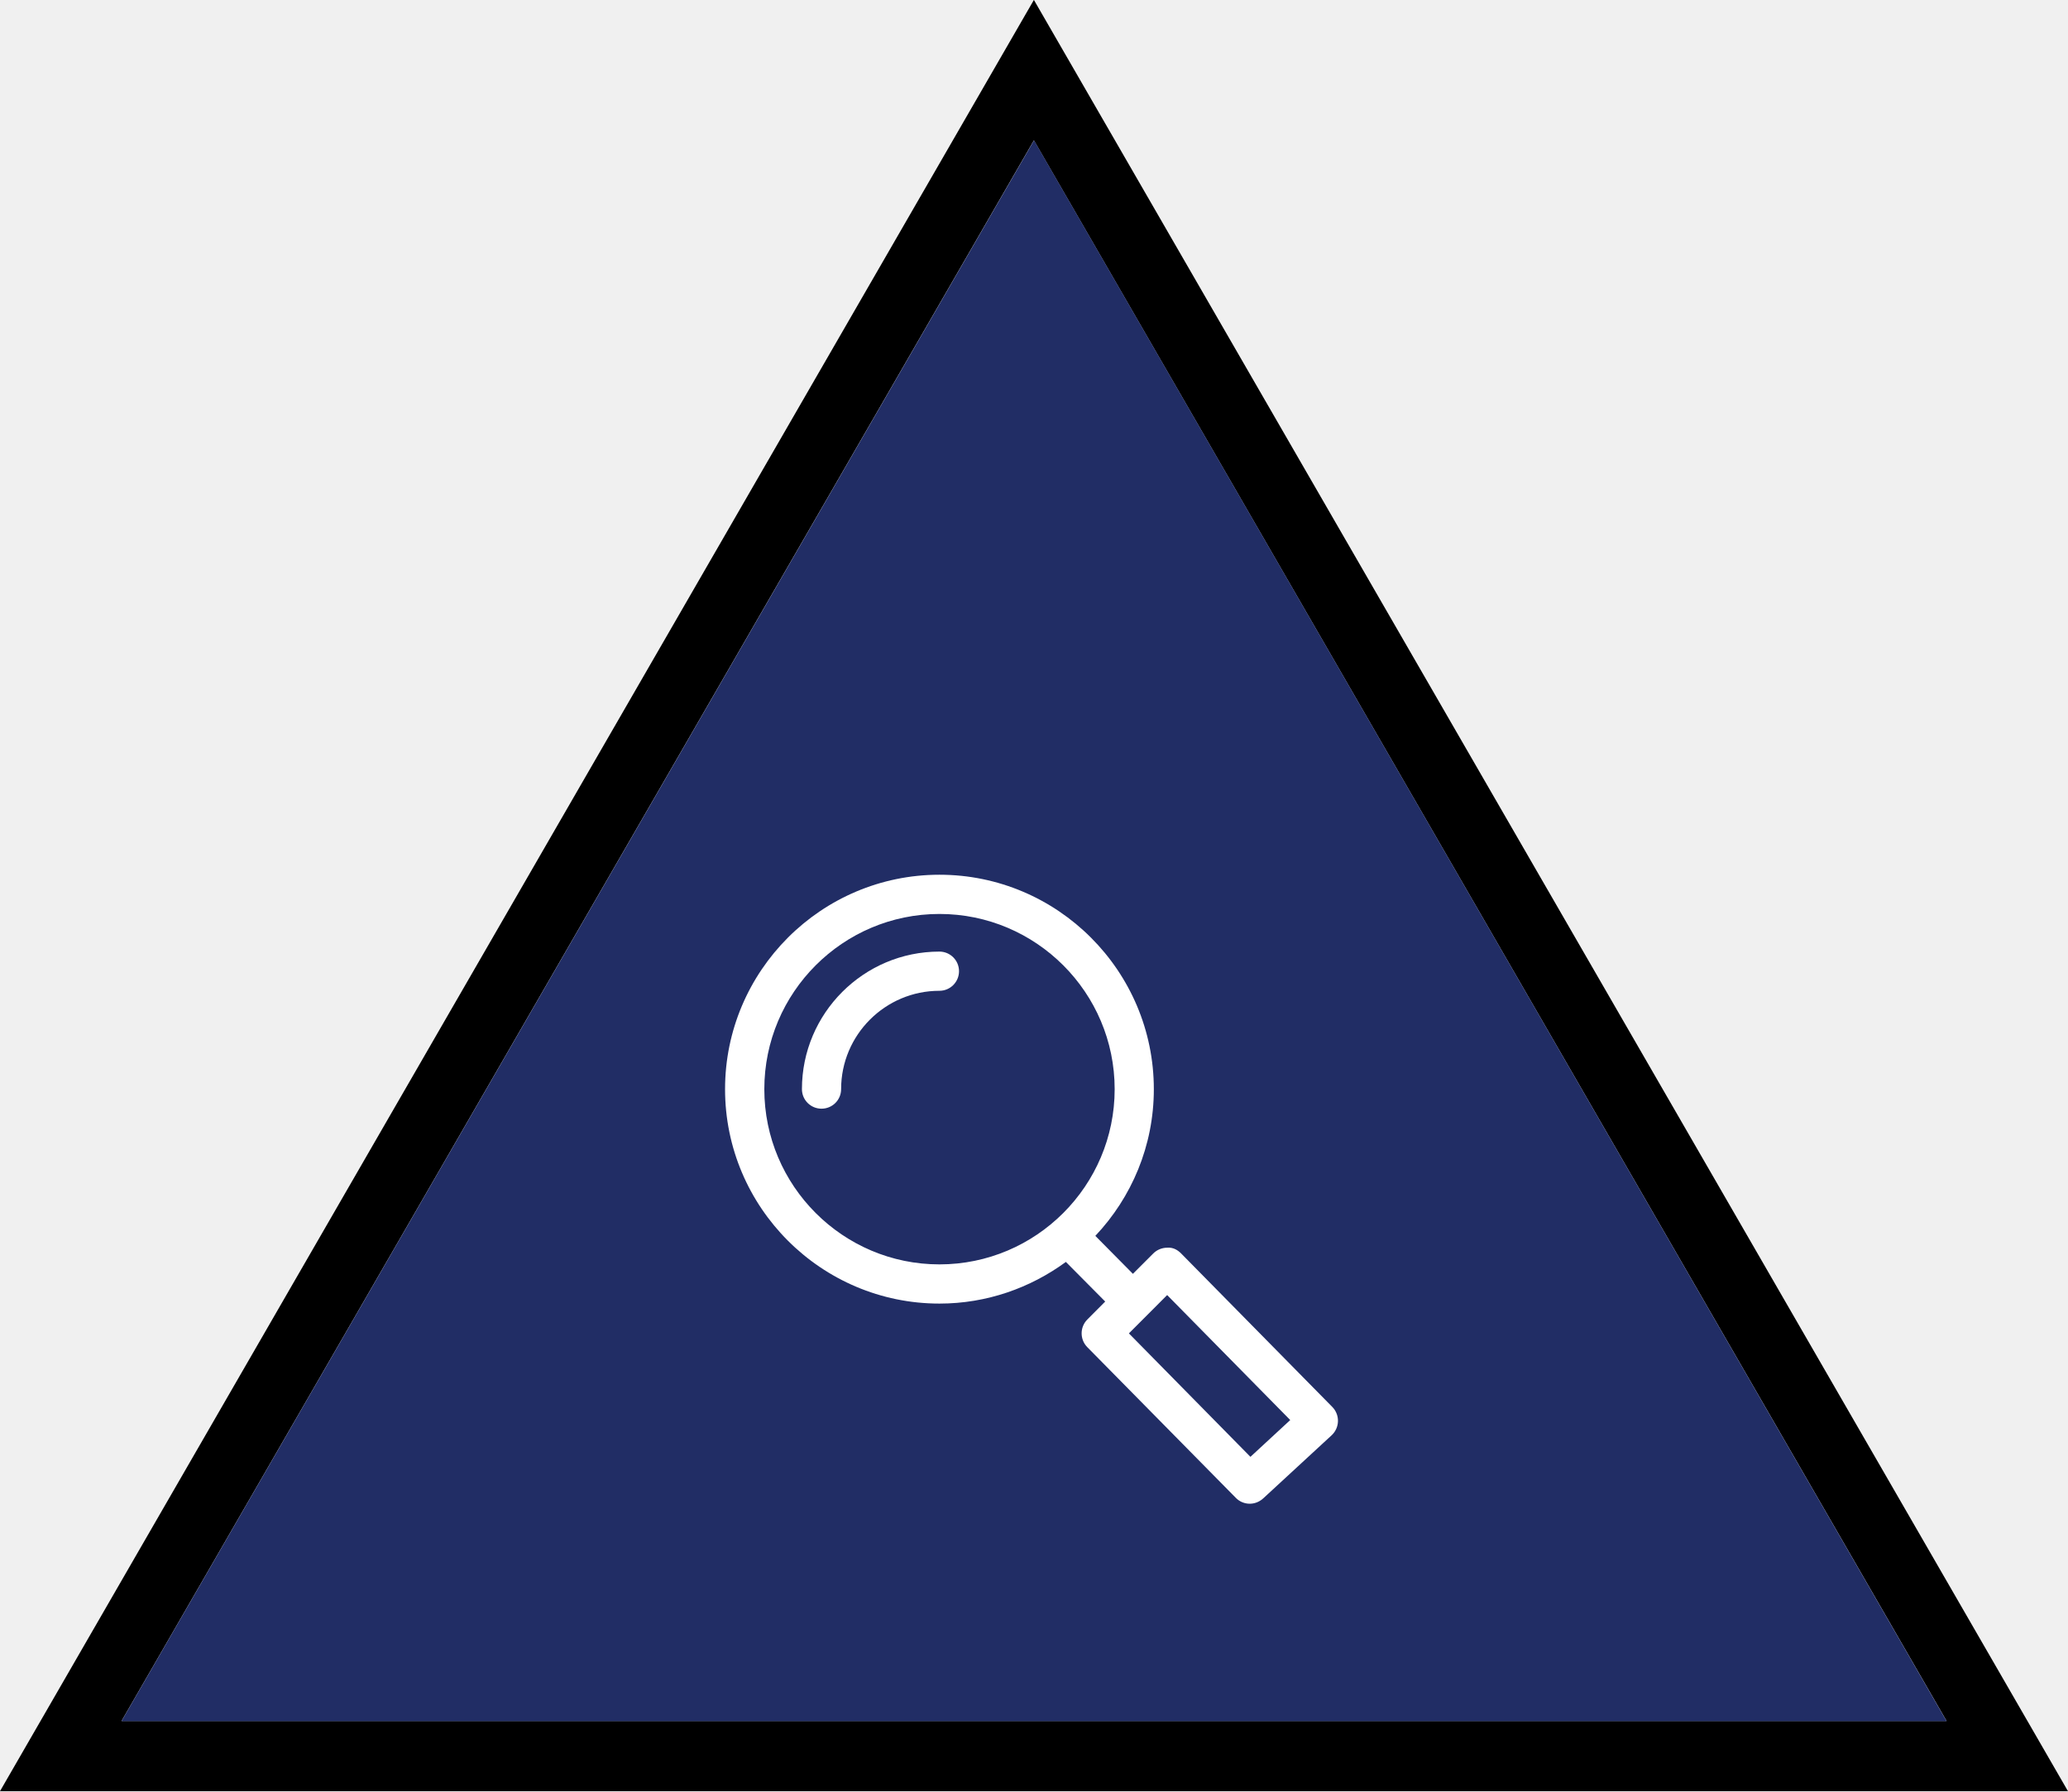
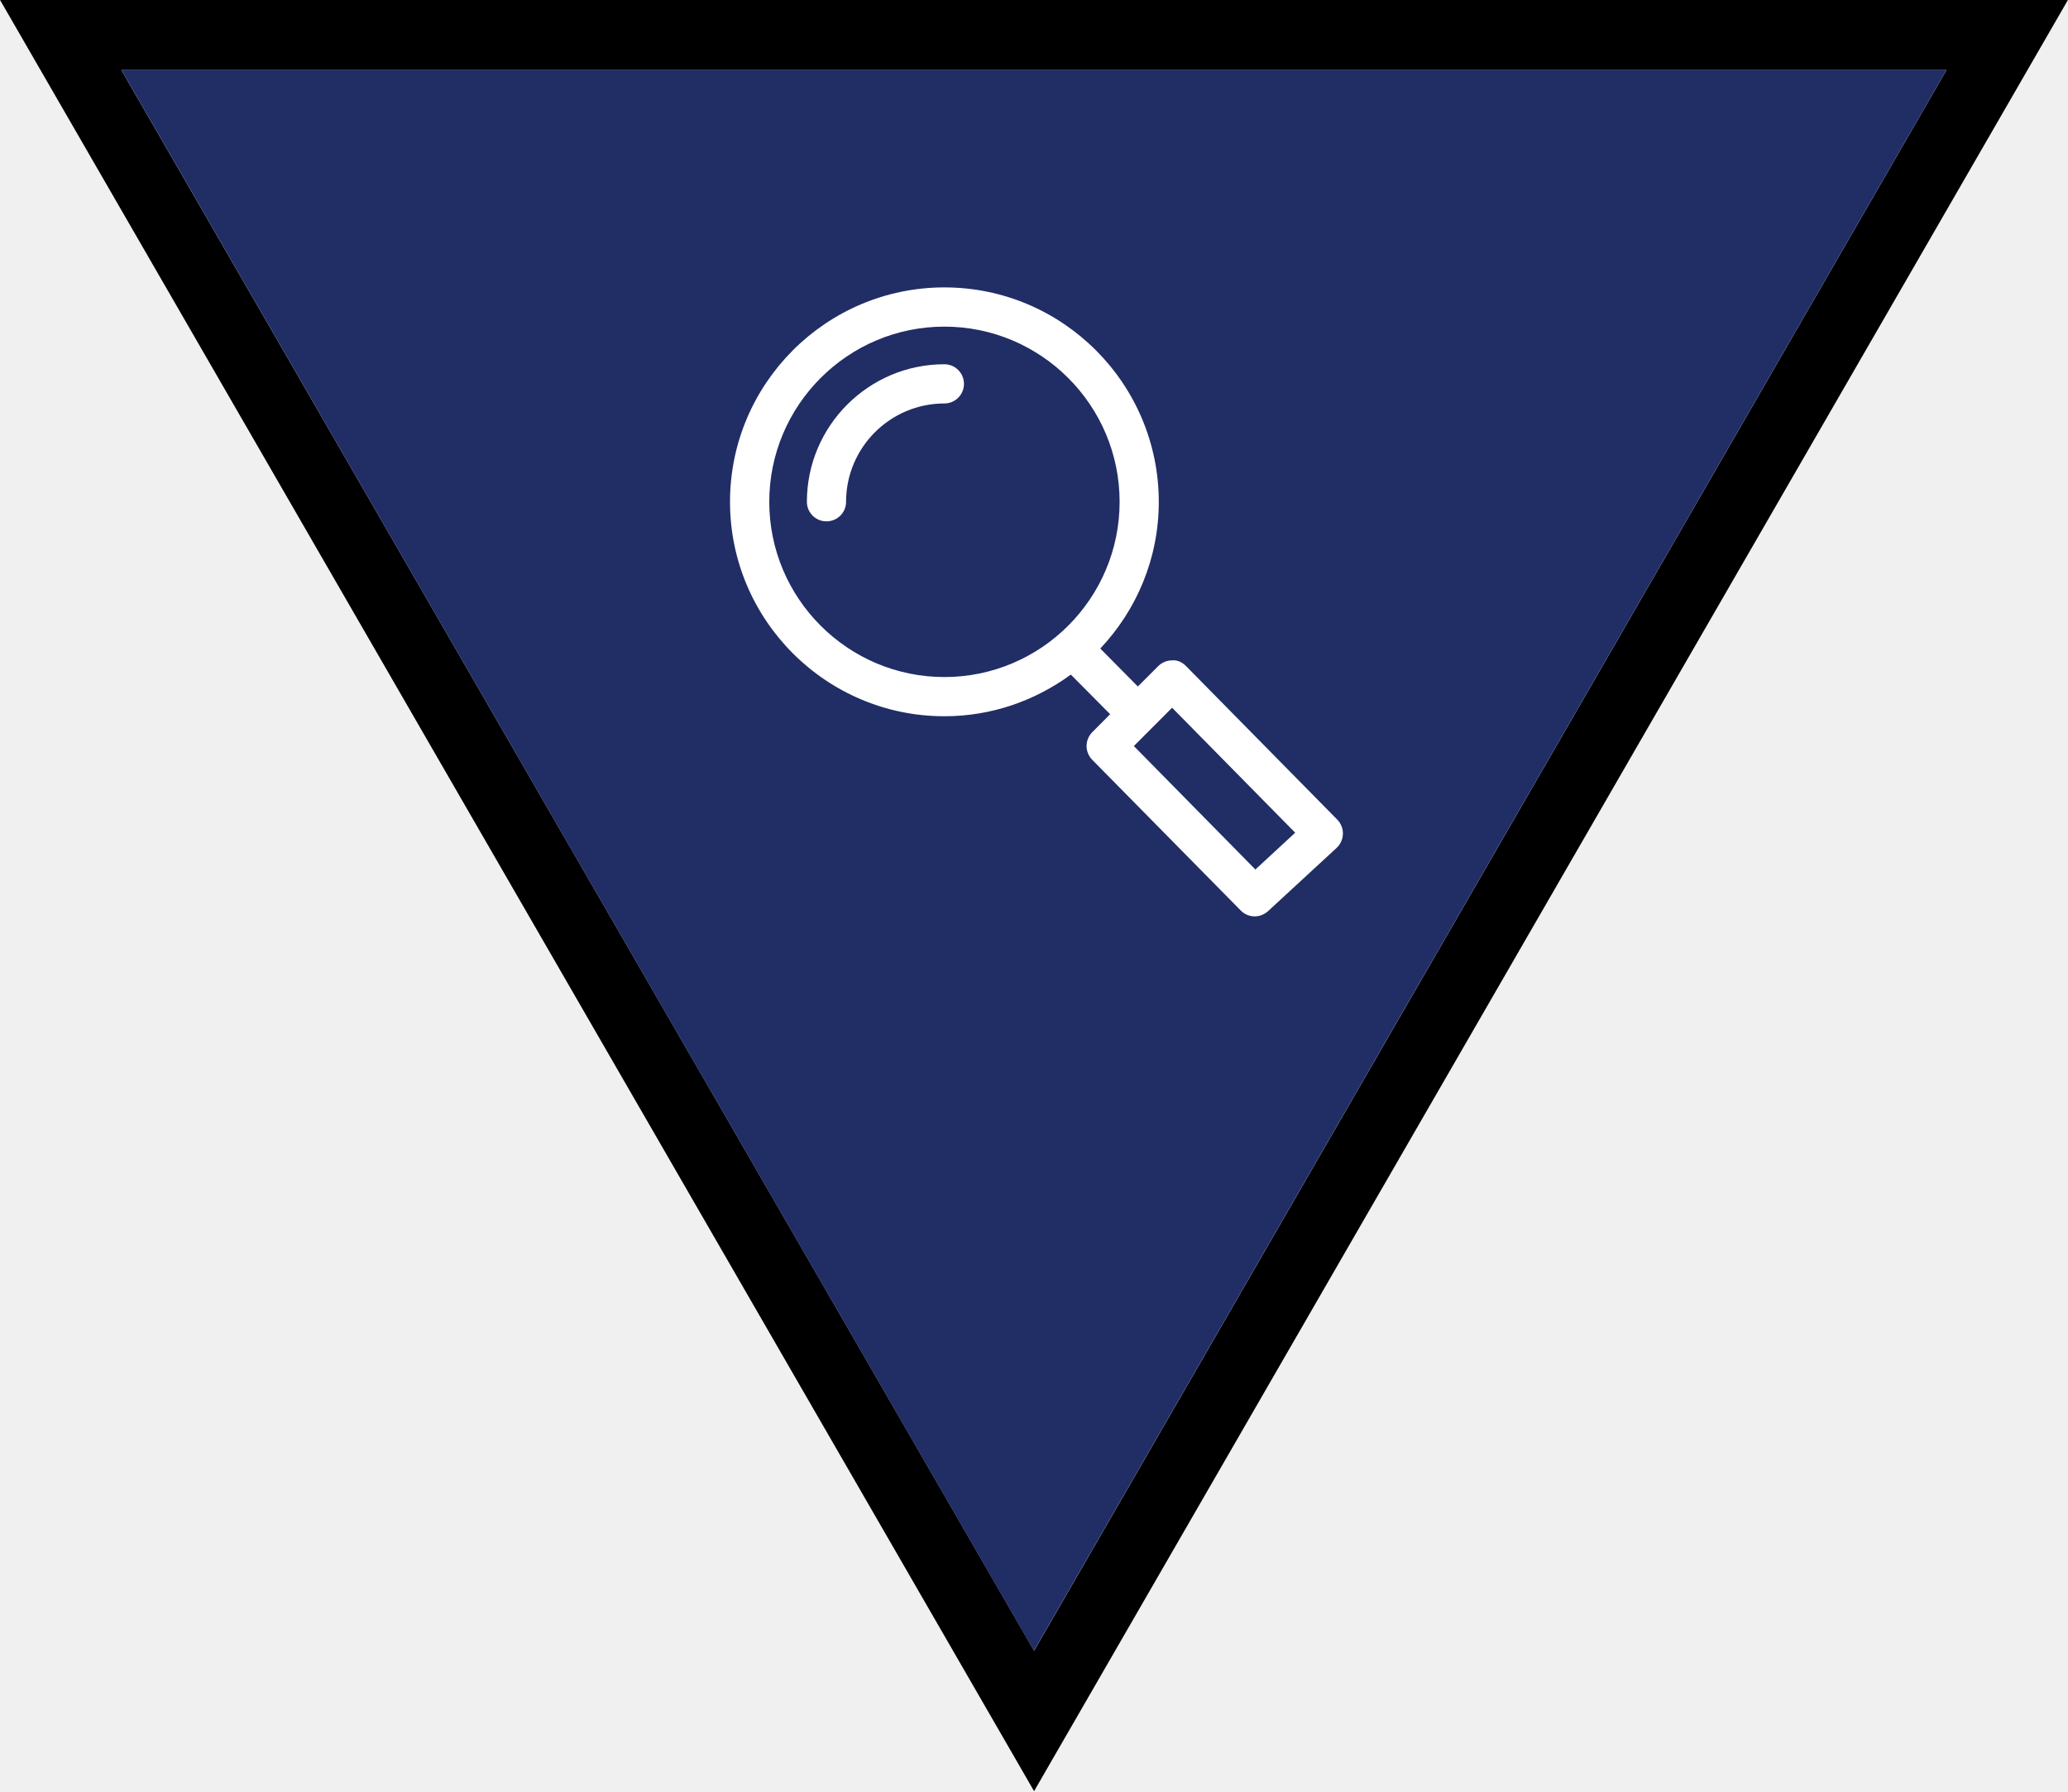
- <svg xmlns="http://www.w3.org/2000/svg" width="577.89" height="500.485" viewBox="0 0 152.9 132.42">
+ <svg xmlns="http://www.w3.org/2000/svg" width="577.89" height="500.48" viewBox="0 0 152.9 132.42">
  <g stroke-width=".265">
-     <path fill="currentColor" d="m76.442 10.376 67.482 116.85H8.984zm0-10.382L-.001 132.414h152.9z" />
-     <path fill="#212d65" d="M76.452 10.376 8.983 127.236h134.94z" />
-     <path fill="#fff" d="M69.457 70.346c-5.604 0-10.165 4.564-10.165 10.168 0 .802.648 1.445 1.447 1.445.802 0 1.45-.643 1.45-1.445 0-4.011 3.262-7.27 7.268-7.27a1.449 1.449 0 1 0 0-2.898" />
-     <path fill="#fff" d="m92.452 107.696-8.985-9.126 2.828-2.833 9.1 9.239zM56.511 80.518c0-7.144 5.808-12.954 12.949-12.954s12.954 5.81 12.954 12.954c0 7.138-5.813 12.951-12.954 12.951s-12.949-5.813-12.949-12.951m41.997 23.492L87.332 92.665c-.27-.273-.611-.466-1.032-.429-.384 0-.754.151-1.027.421l-1.51 1.51-2.778-2.806c2.674-2.834 4.325-6.644 4.325-10.843 0-8.74-7.112-15.854-15.85-15.854-8.74 0-15.852 7.114-15.852 15.854 0 8.736 7.112 15.849 15.851 15.849 3.498 0 6.726-1.16 9.348-3.08l2.908 2.929-1.318 1.323a1.454 1.454 0 0 0-.01 2.045l10.985 11.144c.28.29.66.434 1.03.434.352 0 .706-.133.987-.387l5.074-4.68a1.46 1.46 0 0 0 .045-2.085" />
+     <path fill="currentColor" d="M76.456 122.03 8.974 5.18h134.94zm0 10.382L152.899-.008H-.001z" />
+     <path fill="#212d65" d="M76.446 122.03 143.915 5.17H8.975z" />
+     <path fill="#fff" d="M69.823 26.928c-5.604 0-10.165 4.564-10.165 10.168 0 .802.648 1.445 1.447 1.445.802 0 1.45-.643 1.45-1.445 0-4.011 3.262-7.27 7.268-7.27a1.449 1.449 0 1 0 0-2.898" />
+     <path fill="#fff" d="m92.818 64.278-8.985-9.126 2.828-2.833 9.1 9.239zM56.877 37.1c0-7.144 5.808-12.954 12.949-12.954S82.78 29.956 82.78 37.1c0 7.138-5.813 12.951-12.954 12.951S56.877 44.238 56.877 37.1m41.997 23.492L87.698 49.247c-.27-.273-.611-.466-1.032-.429-.384 0-.754.151-1.027.421l-1.51 1.51-2.778-2.806c2.674-2.834 4.325-6.644 4.325-10.843 0-8.74-7.112-15.854-15.85-15.854-8.74 0-15.852 7.114-15.852 15.854 0 8.736 7.112 15.849 15.851 15.849 3.498 0 6.726-1.16 9.348-3.08l2.908 2.929-1.318 1.323a1.454 1.454 0 0 0-.01 2.045L91.738 67.31c.28.29.66.434 1.03.434.352 0 .706-.133.987-.387l5.074-4.68a1.46 1.46 0 0 0 .045-2.085" />
  </g>
</svg>
